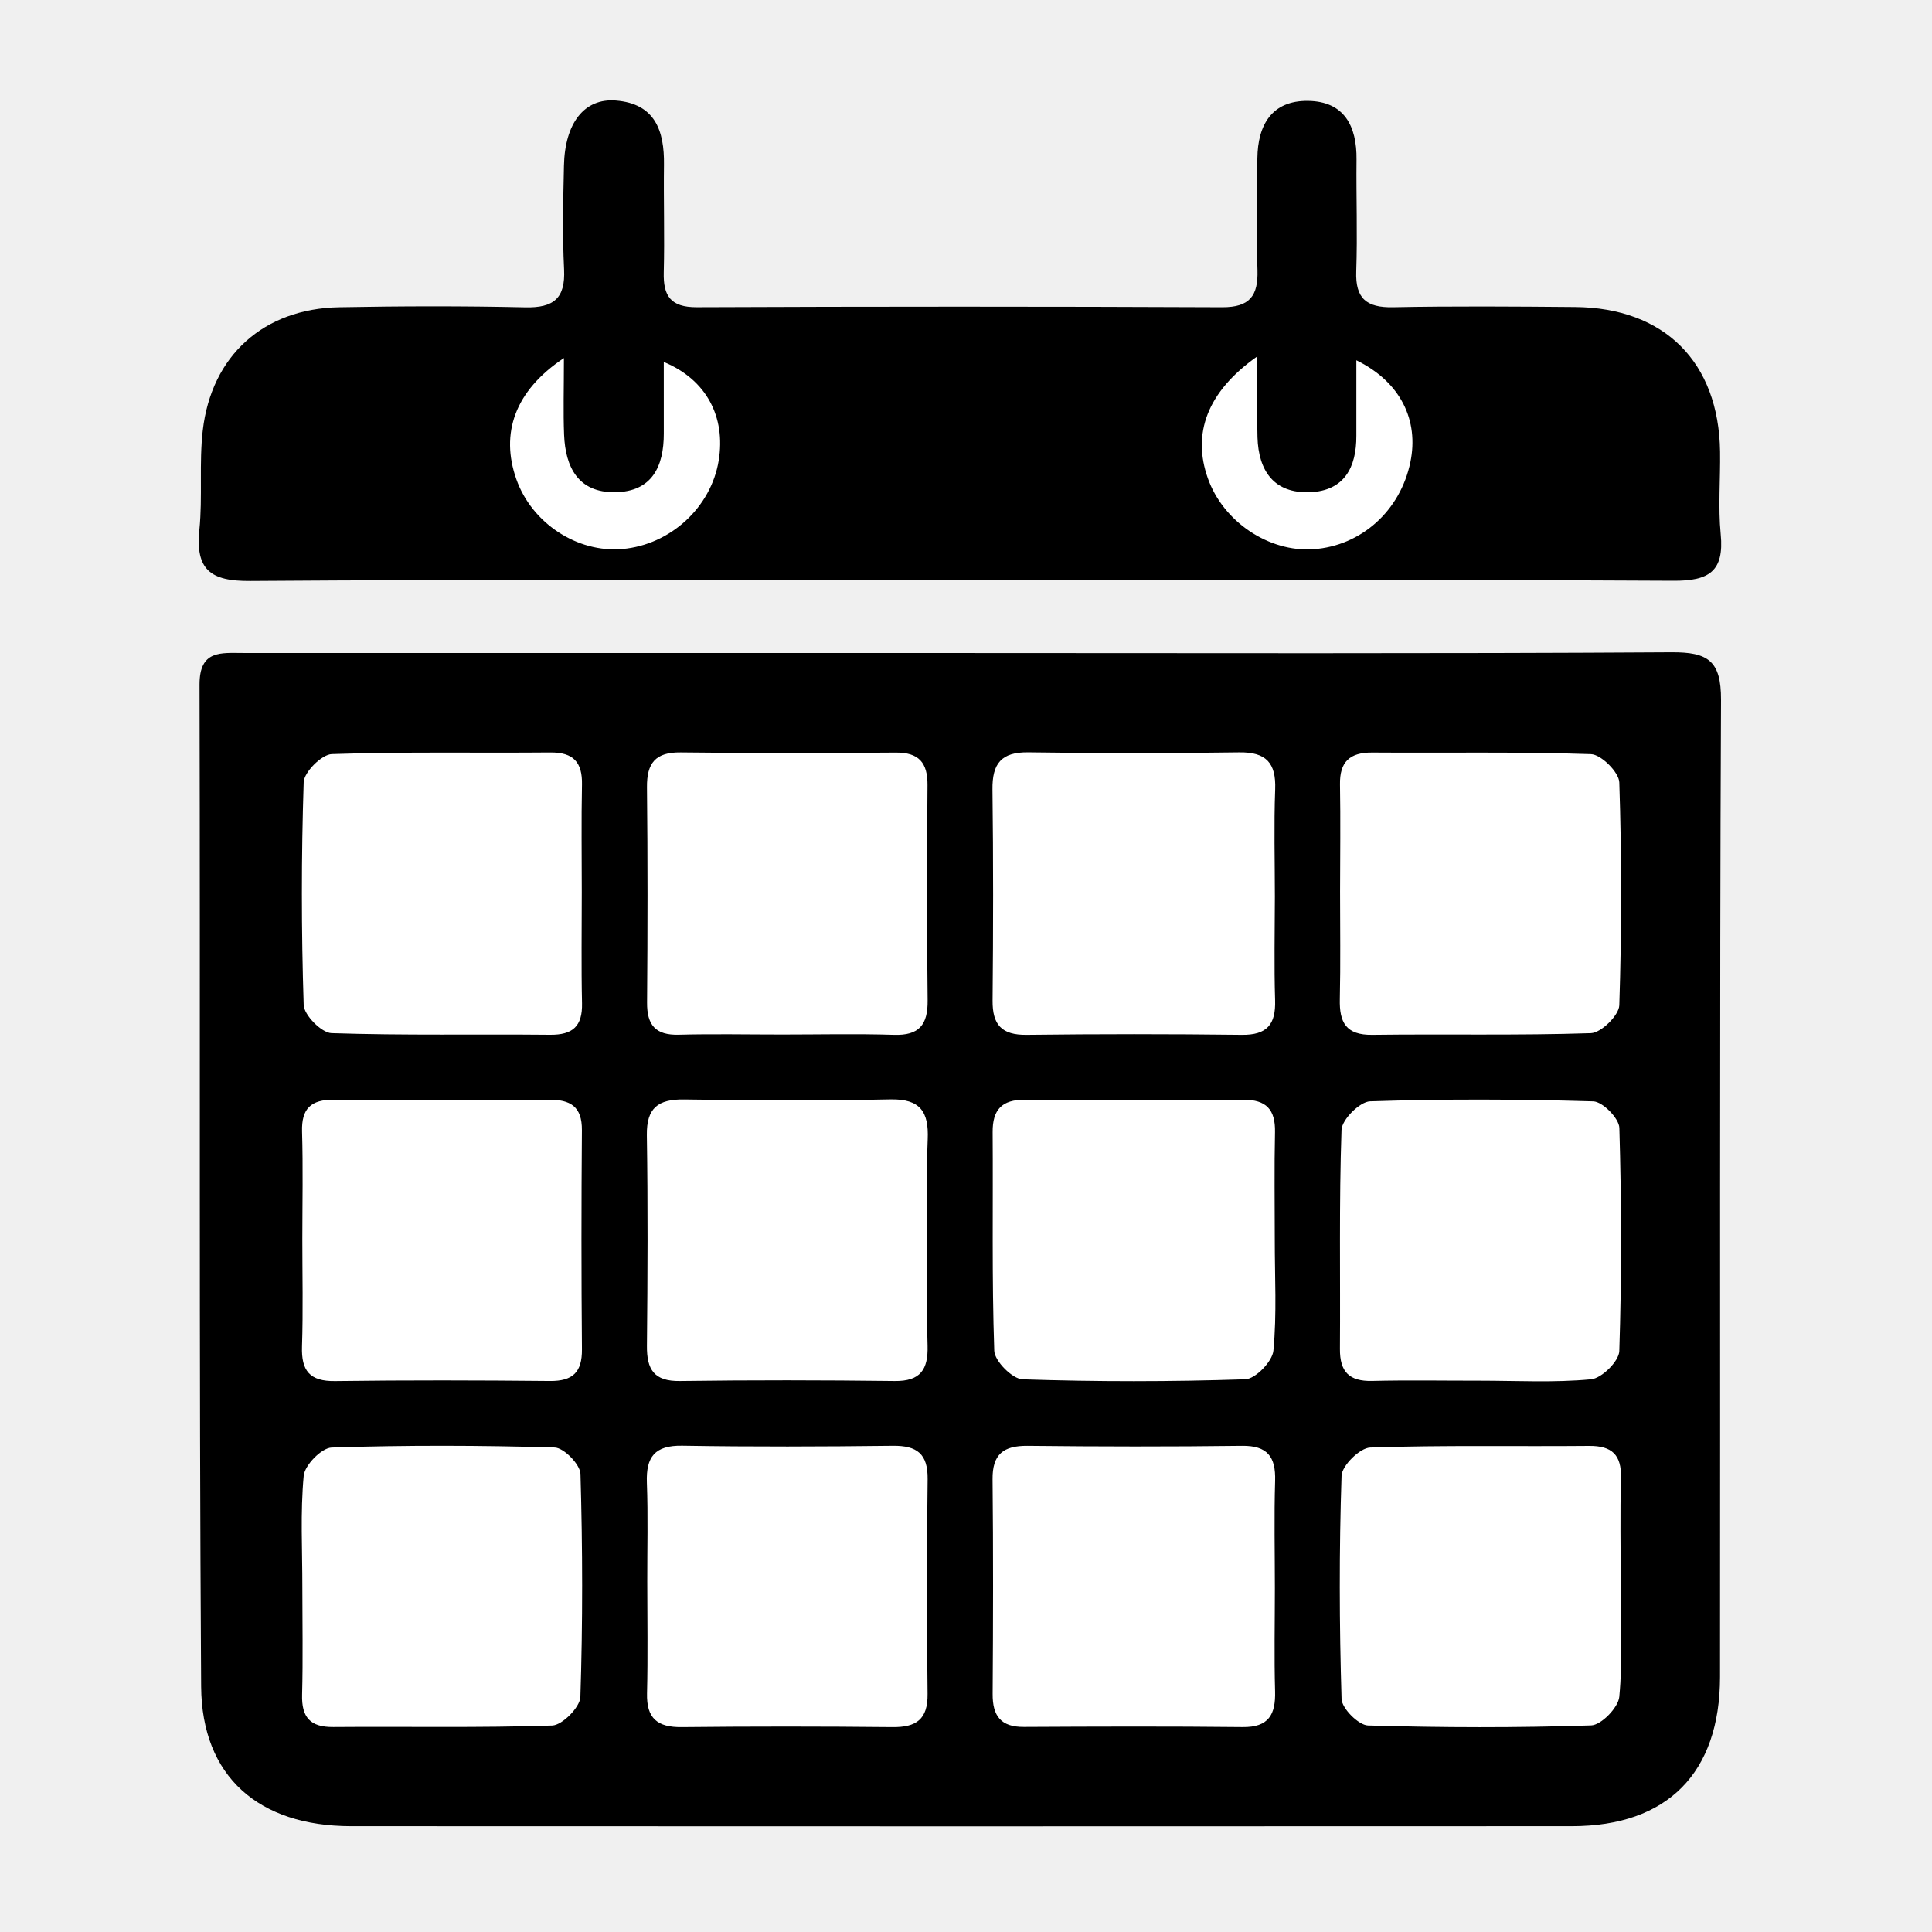
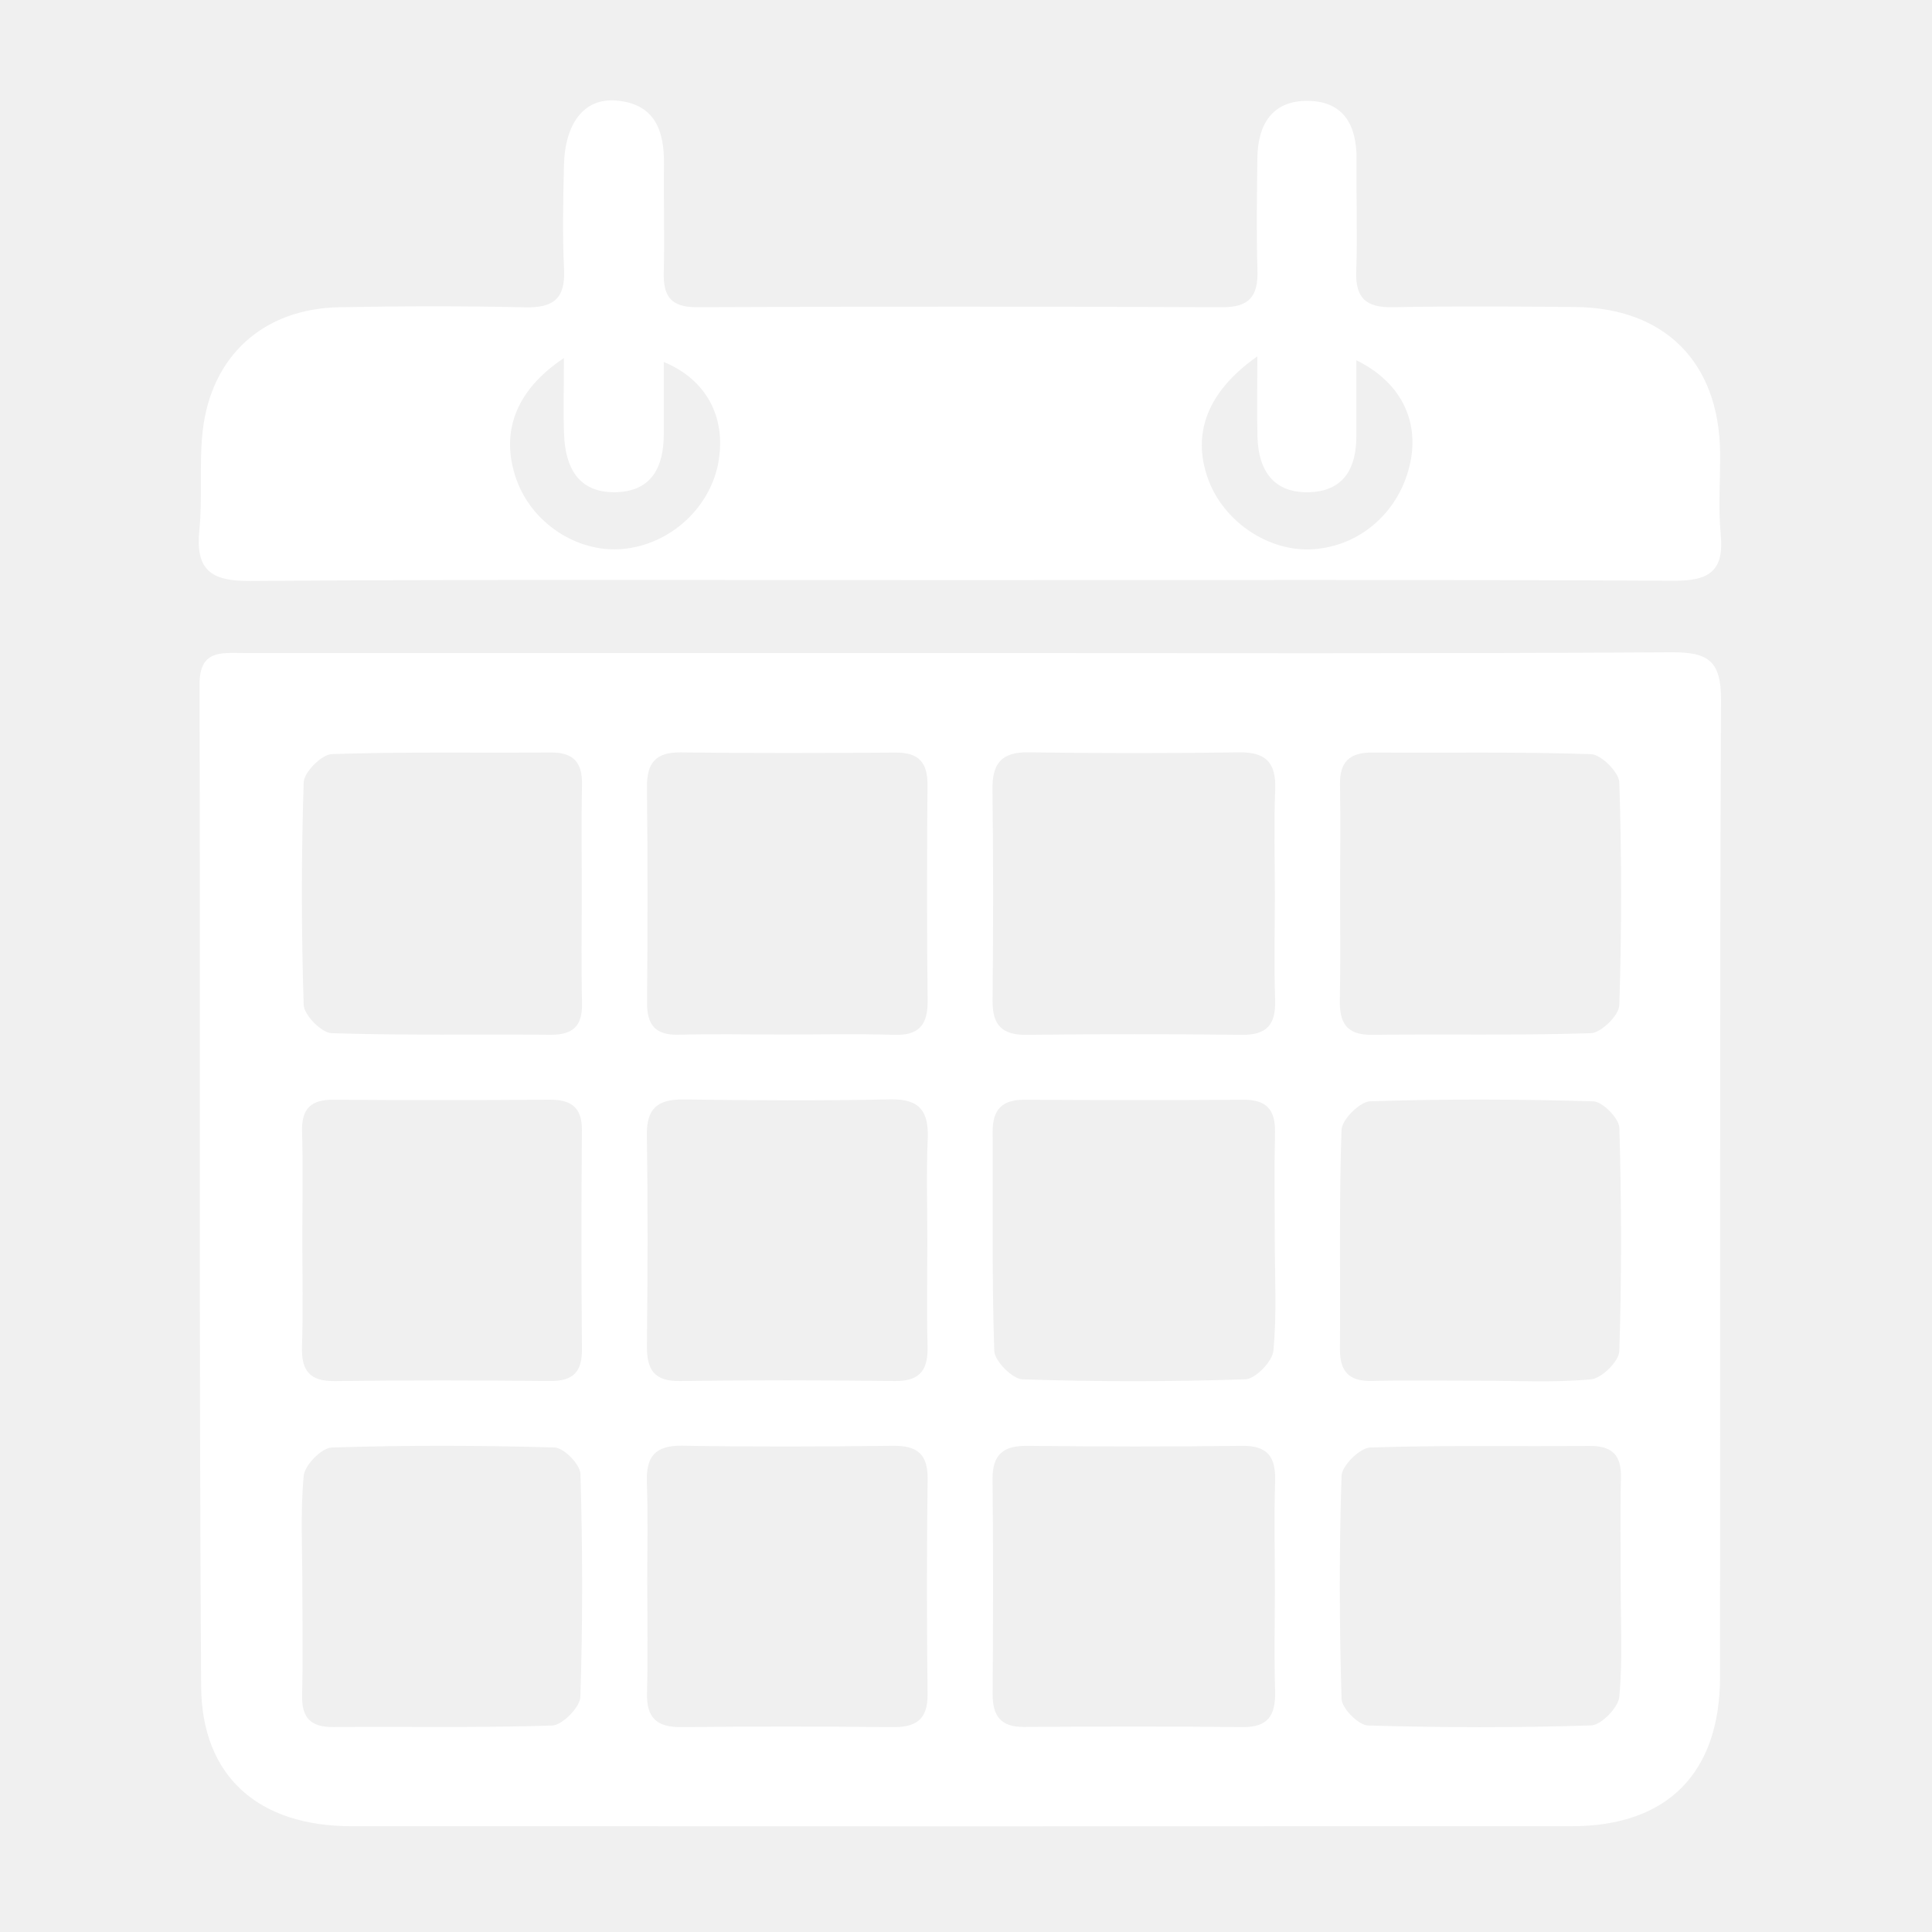
<svg xmlns="http://www.w3.org/2000/svg" version="1.1" id="Layer_1" x="0px" y="0px" width="100px" height="100px" viewBox="0 0 100 100" enable-background="new 0 0 100 100" xml:space="preserve">
  <g>
-     <path fill="#FFFFFF" d="M49.663,33.801c-12.354,0-24.708,0.002-37.063-0.002c-1.165,0-2.278-0.17-2.272,1.643   c0.044,17.281-0.032,34.564,0.083,51.845c0.031,4.689,2.997,7.234,7.759,7.236c21.067,0.008,42.133,0.012,63.198,0   c4.929-0.002,7.656-2.744,7.661-7.727c0.018-16.855-0.027-33.709,0.051-50.561c0.01-2.035-0.667-2.485-2.568-2.473   C74.229,33.839,61.945,33.801,49.663,33.801z M49.565,30.027c12.348,0,24.699-0.032,37.049,0.035   c1.835,0.01,2.637-0.477,2.45-2.406c-0.139-1.414-0.013-2.852-0.033-4.28c-0.064-4.634-2.876-7.444-7.51-7.483   c-3.142-0.027-6.281-0.051-9.422,0.011c-1.371,0.027-1.95-0.455-1.9-1.857c0.067-1.925-0.007-3.854,0.015-5.782   c0.021-1.746-0.639-3.02-2.513-3.042c-1.864-0.022-2.601,1.236-2.62,2.97c-0.02,1.928-0.058,3.857,0.005,5.783   c0.042,1.333-0.395,1.934-1.827,1.928c-9.064-0.04-18.13-0.039-27.197-0.001c-1.346,0.004-1.739-0.577-1.706-1.807   c0.048-1.854-0.015-3.712,0.011-5.568c0.024-1.767-0.464-3.162-2.49-3.323c-1.635-0.13-2.643,1.166-2.688,3.382   c-0.038,1.784-0.081,3.574,0.007,5.354c0.076,1.512-0.546,2-2.009,1.968c-3.21-0.072-6.425-0.065-9.636-0.004   c-3.898,0.073-6.611,2.502-7.057,6.385c-0.194,1.694-0.004,3.43-0.174,5.128c-0.207,2.061,0.558,2.671,2.625,2.655   C25.151,29.983,37.359,30.028,49.565,30.027z" />
-     <path fill-rule="evenodd" clip-rule="evenodd" d="M49.663,33.801c12.283,0,24.566,0.038,36.849-0.039   c1.901-0.012,2.578,0.438,2.568,2.473c-0.078,16.852-0.033,33.706-0.051,50.561c-0.005,4.982-2.732,7.725-7.661,7.727   c-21.065,0.012-42.131,0.008-63.198,0c-4.762-0.002-7.728-2.547-7.759-7.236c-0.115-17.281-0.04-34.564-0.083-51.845   c-0.006-1.813,1.107-1.643,2.272-1.643C24.955,33.803,37.309,33.801,49.663,33.801z M65.987,82.201   c0-1.852-0.043-3.703,0.013-5.553c0.037-1.244-0.394-1.828-1.712-1.812c-3.701,0.047-7.403,0.041-11.105,0   c-1.246-0.01-1.822,0.434-1.808,1.736c0.038,3.699,0.029,7.404,0.004,11.105c-0.008,1.139,0.422,1.719,1.62,1.709   c3.774-0.02,7.548-0.033,11.32,0.008c1.346,0.016,1.713-0.645,1.679-1.855C65.948,85.76,65.987,83.98,65.987,82.201z    M65.982,64.156c0-1.854-0.029-3.707,0.012-5.555c0.024-1.17-0.449-1.686-1.636-1.678c-3.775,0.027-7.549,0.023-11.322,0   c-1.177-0.008-1.665,0.512-1.657,1.674c0.027,3.773-0.046,7.551,0.084,11.32c0.018,0.531,0.938,1.461,1.467,1.477   c3.841,0.129,7.689,0.127,11.528-0.002c0.522-0.016,1.399-0.92,1.453-1.479C66.093,68.01,65.98,66.076,65.982,64.156z    M69.362,46.159c0,1.852,0.029,3.704-0.013,5.556c-0.028,1.195,0.313,1.867,1.679,1.848c3.773-0.049,7.551,0.039,11.319-0.086   c0.529-0.018,1.452-0.926,1.468-1.445c0.125-3.842,0.126-7.692,0-11.534c-0.016-0.526-0.938-1.445-1.465-1.463   c-3.771-0.129-7.548-0.056-11.322-0.083c-1.168-0.009-1.691,0.478-1.67,1.653C69.39,42.455,69.365,44.307,69.362,46.159z    M65.987,46.417c0-1.855-0.053-3.71,0.016-5.563c0.05-1.366-0.467-1.931-1.86-1.912c-3.639,0.052-7.276,0.052-10.914-0.001   c-1.407-0.02-1.877,0.585-1.859,1.929c0.046,3.637,0.04,7.275,0.006,10.914c-0.013,1.258,0.471,1.797,1.766,1.779   c3.709-0.045,7.418-0.045,11.127,0c1.315,0.018,1.771-0.541,1.73-1.797C65.944,49.984,65.984,48.2,65.987,46.417z M30.112,46.167   c0-1.851-0.027-3.703,0.011-5.552c0.024-1.163-0.442-1.677-1.635-1.667c-3.772,0.034-7.546-0.044-11.313,0.084   c-0.523,0.017-1.438,0.934-1.456,1.457c-0.125,3.839-0.124,7.686,0,11.526c0.017,0.523,0.921,1.441,1.438,1.461   c3.768,0.125,7.542,0.047,11.314,0.084c1.178,0.012,1.68-0.443,1.654-1.631C30.082,50.01,30.112,48.088,30.112,46.167z M48,64.312   c0-1.781-0.058-3.564,0.018-5.344c0.061-1.42-0.382-2.094-1.924-2.064c-3.562,0.074-7.127,0.057-10.69,0.004   c-1.345-0.018-1.944,0.439-1.923,1.85c0.055,3.633,0.04,7.271,0.004,10.904c-0.012,1.221,0.365,1.84,1.707,1.82   c3.706-0.051,7.413-0.045,11.118,0c1.336,0.018,1.735-0.6,1.701-1.826C47.96,67.877,47.998,66.096,48,64.312z M76.582,71.465   c1.927,0,3.865,0.109,5.774-0.072c0.551-0.053,1.443-0.936,1.459-1.461c0.125-3.85,0.116-7.705,0.003-11.553   c-0.015-0.492-0.865-1.359-1.35-1.373c-3.85-0.115-7.706-0.129-11.553-0.002c-0.531,0.018-1.46,0.945-1.478,1.48   c-0.131,3.777-0.055,7.561-0.082,11.338c-0.009,1.178,0.478,1.684,1.662,1.656C72.873,71.432,74.729,71.467,76.582,71.465z    M15.65,82.154c0,1.854,0.036,3.709-0.013,5.561c-0.032,1.168,0.413,1.688,1.615,1.676c3.778-0.031,7.558,0.049,11.332-0.078   c0.523-0.02,1.438-0.947,1.456-1.479c0.125-3.846,0.117-7.697,0.005-11.543c-0.014-0.488-0.857-1.355-1.335-1.369   c-3.846-0.113-7.698-0.123-11.543,0.002c-0.521,0.018-1.395,0.912-1.447,1.463C15.542,78.295,15.652,80.229,15.65,82.154z    M33.502,81.879c0,1.924,0.035,3.848-0.012,5.771c-0.032,1.293,0.537,1.762,1.798,1.746c3.632-0.039,7.267-0.037,10.9,0   c1.228,0.014,1.839-0.389,1.823-1.715c-0.043-3.705-0.046-7.412,0.003-11.117c0.017-1.316-0.55-1.744-1.798-1.73   c-3.633,0.043-7.268,0.057-10.901-0.004c-1.428-0.025-1.883,0.582-1.833,1.918C33.546,78.457,33.498,80.168,33.502,81.879z    M83.888,82.055c0-1.852-0.036-3.709,0.013-5.561c0.031-1.191-0.467-1.664-1.646-1.654c-3.778,0.035-7.56-0.045-11.335,0.084   c-0.533,0.018-1.464,0.938-1.481,1.463c-0.128,3.846-0.117,7.701,0,11.549c0.014,0.492,0.879,1.359,1.368,1.375   c3.848,0.113,7.704,0.123,11.55-0.004c0.524-0.016,1.405-0.924,1.457-1.479C83.997,85.918,83.884,83.98,83.888,82.055z    M40.485,53.547c1.928,0,3.857-0.045,5.782,0.016c1.31,0.043,1.761-0.521,1.747-1.785c-0.044-3.711-0.037-7.425-0.007-11.138   c0.01-1.166-0.446-1.693-1.638-1.686c-3.713,0.026-7.427,0.037-11.139-0.009c-1.31-0.016-1.756,0.556-1.743,1.807   c0.039,3.712,0.035,7.426,0.005,11.139c-0.009,1.162,0.434,1.699,1.639,1.666C36.913,53.51,38.7,53.547,40.485,53.547z    M15.649,64.133c0,1.854,0.043,3.709-0.017,5.561c-0.041,1.254,0.397,1.811,1.715,1.791c3.707-0.049,7.415-0.041,11.121-0.004   c1.184,0.01,1.663-0.457,1.653-1.641c-0.033-3.779-0.032-7.557-0.002-11.336c0.011-1.234-0.595-1.594-1.721-1.584   c-3.706,0.029-7.414,0.031-11.12,0.002c-1.177-0.012-1.678,0.453-1.643,1.648C15.689,60.424,15.65,62.279,15.649,64.133z" />
-     <path fill-rule="evenodd" clip-rule="evenodd" d="M49.565,30.027c-12.207,0.001-24.414-0.044-36.62,0.044   c-2.067,0.016-2.833-0.594-2.625-2.655c0.17-1.699-0.02-3.435,0.174-5.128c0.446-3.883,3.159-6.312,7.057-6.385   c3.211-0.061,6.426-0.068,9.636,0.004c1.462,0.033,2.084-0.456,2.009-1.968c-0.088-1.78-0.045-3.569-0.007-5.354   c0.046-2.217,1.054-3.513,2.688-3.382c2.025,0.161,2.514,1.556,2.49,3.323c-0.025,1.856,0.038,3.714-0.011,5.568   c-0.033,1.229,0.36,1.811,1.706,1.807c9.066-0.038,18.132-0.039,27.197,0.001c1.433,0.006,1.869-0.595,1.827-1.928   c-0.062-1.926-0.024-3.854-0.005-5.783c0.02-1.733,0.756-2.992,2.62-2.97c1.874,0.023,2.533,1.297,2.513,3.042   c-0.021,1.928,0.053,3.857-0.015,5.782c-0.05,1.403,0.529,1.884,1.9,1.857c3.141-0.062,6.28-0.038,9.422-0.011   c4.634,0.039,7.445,2.849,7.51,7.483c0.021,1.428-0.105,2.866,0.033,4.28c0.187,1.929-0.615,2.417-2.45,2.406   C74.265,29.995,61.913,30.027,49.565,30.027z M65.081,18.444c-2.633,1.853-3.371,4.024-2.566,6.304   c0.792,2.25,3.156,3.839,5.466,3.679c2.477-0.171,4.503-1.992,5.021-4.51c0.442-2.149-0.49-4.14-2.797-5.27   c0,1.428-0.003,2.668,0,3.909c0.007,1.638-0.627,2.848-2.396,2.92c-1.865,0.074-2.67-1.099-2.722-2.844   C65.052,21.389,65.081,20.144,65.081,18.444z M29.188,18.534c-2.568,1.709-3.288,3.92-2.464,6.266   c0.799,2.274,3.151,3.823,5.492,3.616c2.484-0.217,4.593-2.159,4.985-4.587c0.362-2.237-0.624-4.176-2.844-5.094   c0,1.319-0.002,2.512,0.001,3.704c0.003,1.716-0.615,3.014-2.523,3.038c-1.901,0.025-2.569-1.284-2.638-2.97   C29.15,21.328,29.188,20.144,29.188,18.534z" />
+     <path fill-rule="evenodd" clip-rule="evenodd" fill="#FFFFFF" d="M49.663,33.801c12.283,0,24.566,0.038,36.849-0.039   c1.901-0.012,2.578,0.438,2.568,2.473c-0.078,16.852-0.033,33.706-0.051,50.561c-0.005,4.982-2.732,7.725-7.661,7.727   c-21.065,0.012-42.131,0.008-63.198,0c-4.762-0.002-7.728-2.547-7.759-7.236c-0.115-17.281-0.04-34.564-0.083-51.845   c-0.006-1.813,1.107-1.643,2.272-1.643C24.955,33.803,37.309,33.801,49.663,33.801z M65.987,82.201   c0-1.852-0.043-3.703,0.013-5.553c0.037-1.244-0.394-1.828-1.712-1.812c-3.701,0.047-7.403,0.041-11.105,0   c-1.246-0.01-1.822,0.434-1.808,1.736c0.038,3.699,0.029,7.404,0.004,11.105c-0.008,1.139,0.422,1.719,1.62,1.709   c3.774-0.02,7.548-0.033,11.32,0.008c1.346,0.016,1.713-0.645,1.679-1.855C65.948,85.76,65.987,83.98,65.987,82.201z    M65.982,64.156c0-1.854-0.029-3.707,0.012-5.555c0.024-1.17-0.449-1.686-1.636-1.678c-3.775,0.027-7.549,0.023-11.322,0   c-1.177-0.008-1.665,0.512-1.657,1.674c0.027,3.773-0.046,7.551,0.084,11.32c0.018,0.531,0.938,1.461,1.467,1.477   c3.841,0.129,7.689,0.127,11.528-0.002c0.522-0.016,1.399-0.92,1.453-1.479C66.093,68.01,65.98,66.076,65.982,64.156z    M69.362,46.159c0,1.852,0.029,3.704-0.013,5.556c-0.028,1.195,0.313,1.867,1.679,1.848c3.773-0.049,7.551,0.039,11.319-0.086   c0.529-0.018,1.452-0.926,1.468-1.445c0.125-3.842,0.126-7.692,0-11.534c-0.016-0.526-0.938-1.445-1.465-1.463   c-3.771-0.129-7.548-0.056-11.322-0.083c-1.168-0.009-1.691,0.478-1.67,1.653C69.39,42.455,69.365,44.307,69.362,46.159z    M65.987,46.417c0-1.855-0.053-3.71,0.016-5.563c0.05-1.366-0.467-1.931-1.86-1.912c-3.639,0.052-7.276,0.052-10.914-0.001   c-1.407-0.02-1.877,0.585-1.859,1.929c0.046,3.637,0.04,7.275,0.006,10.914c-0.013,1.258,0.471,1.797,1.766,1.779   c3.709-0.045,7.418-0.045,11.127,0c1.315,0.018,1.771-0.541,1.73-1.797C65.944,49.984,65.984,48.2,65.987,46.417z M30.112,46.167   c0-1.851-0.027-3.703,0.011-5.552c0.024-1.163-0.442-1.677-1.635-1.667c-3.772,0.034-7.546-0.044-11.313,0.084   c-0.523,0.017-1.438,0.934-1.456,1.457c-0.125,3.839-0.124,7.686,0,11.526c0.017,0.523,0.921,1.441,1.438,1.461   c3.768,0.125,7.542,0.047,11.314,0.084c1.178,0.012,1.68-0.443,1.654-1.631C30.082,50.01,30.112,48.088,30.112,46.167z M48,64.312   c0-1.781-0.058-3.564,0.018-5.344c0.061-1.42-0.382-2.094-1.924-2.064c-3.562,0.074-7.127,0.057-10.69,0.004   c-1.345-0.018-1.944,0.439-1.923,1.85c0.055,3.633,0.04,7.271,0.004,10.904c-0.012,1.221,0.365,1.84,1.707,1.82   c3.706-0.051,7.413-0.045,11.118,0c1.336,0.018,1.735-0.6,1.701-1.826C47.96,67.877,47.998,66.096,48,64.312z M76.582,71.465   c1.927,0,3.865,0.109,5.774-0.072c0.551-0.053,1.443-0.936,1.459-1.461c0.125-3.85,0.116-7.705,0.003-11.553   c-0.015-0.492-0.865-1.359-1.35-1.373c-3.85-0.115-7.706-0.129-11.553-0.002c-0.531,0.018-1.46,0.945-1.478,1.48   c-0.131,3.777-0.055,7.561-0.082,11.338c-0.009,1.178,0.478,1.684,1.662,1.656C72.873,71.432,74.729,71.467,76.582,71.465z    M15.65,82.154c0,1.854,0.036,3.709-0.013,5.561c-0.032,1.168,0.413,1.688,1.615,1.676c3.778-0.031,7.558,0.049,11.332-0.078   c0.523-0.02,1.438-0.947,1.456-1.479c0.125-3.846,0.117-7.697,0.005-11.543c-0.014-0.488-0.857-1.355-1.335-1.369   c-3.846-0.113-7.698-0.123-11.543,0.002c-0.521,0.018-1.395,0.912-1.447,1.463C15.542,78.295,15.652,80.229,15.65,82.154z    M33.502,81.879c0,1.924,0.035,3.848-0.012,5.771c-0.032,1.293,0.537,1.762,1.798,1.746c3.632-0.039,7.267-0.037,10.9,0   c1.228,0.014,1.839-0.389,1.823-1.715c-0.043-3.705-0.046-7.412,0.003-11.117c0.017-1.316-0.55-1.744-1.798-1.73   c-3.633,0.043-7.268,0.057-10.901-0.004c-1.428-0.025-1.883,0.582-1.833,1.918C33.546,78.457,33.498,80.168,33.502,81.879z    M83.888,82.055c0-1.852-0.036-3.709,0.013-5.561c0.031-1.191-0.467-1.664-1.646-1.654c-3.778,0.035-7.56-0.045-11.335,0.084   c-0.533,0.018-1.464,0.938-1.481,1.463c-0.128,3.846-0.117,7.701,0,11.549c0.014,0.492,0.879,1.359,1.368,1.375   c3.848,0.113,7.704,0.123,11.55-0.004c0.524-0.016,1.405-0.924,1.457-1.479C83.997,85.918,83.884,83.98,83.888,82.055z    M40.485,53.547c1.928,0,3.857-0.045,5.782,0.016c1.31,0.043,1.761-0.521,1.747-1.785c-0.044-3.711-0.037-7.425-0.007-11.138   c0.01-1.166-0.446-1.693-1.638-1.686c-3.713,0.026-7.427,0.037-11.139-0.009c-1.31-0.016-1.756,0.556-1.743,1.807   c0.039,3.712,0.035,7.426,0.005,11.139c-0.009,1.162,0.434,1.699,1.639,1.666C36.913,53.51,38.7,53.547,40.485,53.547z    M15.649,64.133c0,1.854,0.043,3.709-0.017,5.561c-0.041,1.254,0.397,1.811,1.715,1.791c3.707-0.049,7.415-0.041,11.121-0.004   c1.184,0.01,1.663-0.457,1.653-1.641c-0.033-3.779-0.032-7.557-0.002-11.336c0.011-1.234-0.595-1.594-1.721-1.584   c-3.706,0.029-7.414,0.031-11.12,0.002c-1.177-0.012-1.678,0.453-1.643,1.648C15.689,60.424,15.65,62.279,15.649,64.133z" />
+     <path fill-rule="evenodd" clip-rule="evenodd" fill="#FFFFFF" d="M49.565,30.027c-12.207,0.001-24.414-0.044-36.62,0.044   c-2.067,0.016-2.833-0.594-2.625-2.655c0.17-1.699-0.02-3.435,0.174-5.128c0.446-3.883,3.159-6.312,7.057-6.385   c3.211-0.061,6.426-0.068,9.636,0.004c1.462,0.033,2.084-0.456,2.009-1.968c-0.088-1.78-0.045-3.569-0.007-5.354   c0.046-2.217,1.054-3.513,2.688-3.382c2.025,0.161,2.514,1.556,2.49,3.323c-0.025,1.856,0.038,3.714-0.011,5.568   c-0.033,1.229,0.36,1.811,1.706,1.807c9.066-0.038,18.132-0.039,27.197,0.001c1.433,0.006,1.869-0.595,1.827-1.928   c-0.062-1.926-0.024-3.854-0.005-5.783c0.02-1.733,0.756-2.992,2.62-2.97c1.874,0.023,2.533,1.297,2.513,3.042   c-0.021,1.928,0.053,3.857-0.015,5.782c-0.05,1.403,0.529,1.884,1.9,1.857c3.141-0.062,6.28-0.038,9.422-0.011   c4.634,0.039,7.445,2.849,7.51,7.483c0.021,1.428-0.105,2.866,0.033,4.28c0.187,1.929-0.615,2.417-2.45,2.406   C74.265,29.995,61.913,30.027,49.565,30.027z M65.081,18.444c-2.633,1.853-3.371,4.024-2.566,6.304   c0.792,2.25,3.156,3.839,5.466,3.679c2.477-0.171,4.503-1.992,5.021-4.51c0.442-2.149-0.49-4.14-2.797-5.27   c0,1.428-0.003,2.668,0,3.909c0.007,1.638-0.627,2.848-2.396,2.92c-1.865,0.074-2.67-1.099-2.722-2.844   C65.052,21.389,65.081,20.144,65.081,18.444z M29.188,18.534c-2.568,1.709-3.288,3.92-2.464,6.266   c0.799,2.274,3.151,3.823,5.492,3.616c2.484-0.217,4.593-2.159,4.985-4.587c0.362-2.237-0.624-4.176-2.844-5.094   c0,1.319-0.002,2.512,0.001,3.704c0.003,1.716-0.615,3.014-2.523,3.038c-1.901,0.025-2.569-1.284-2.638-2.97   C29.15,21.328,29.188,20.144,29.188,18.534z" />
  </g>
</svg>
